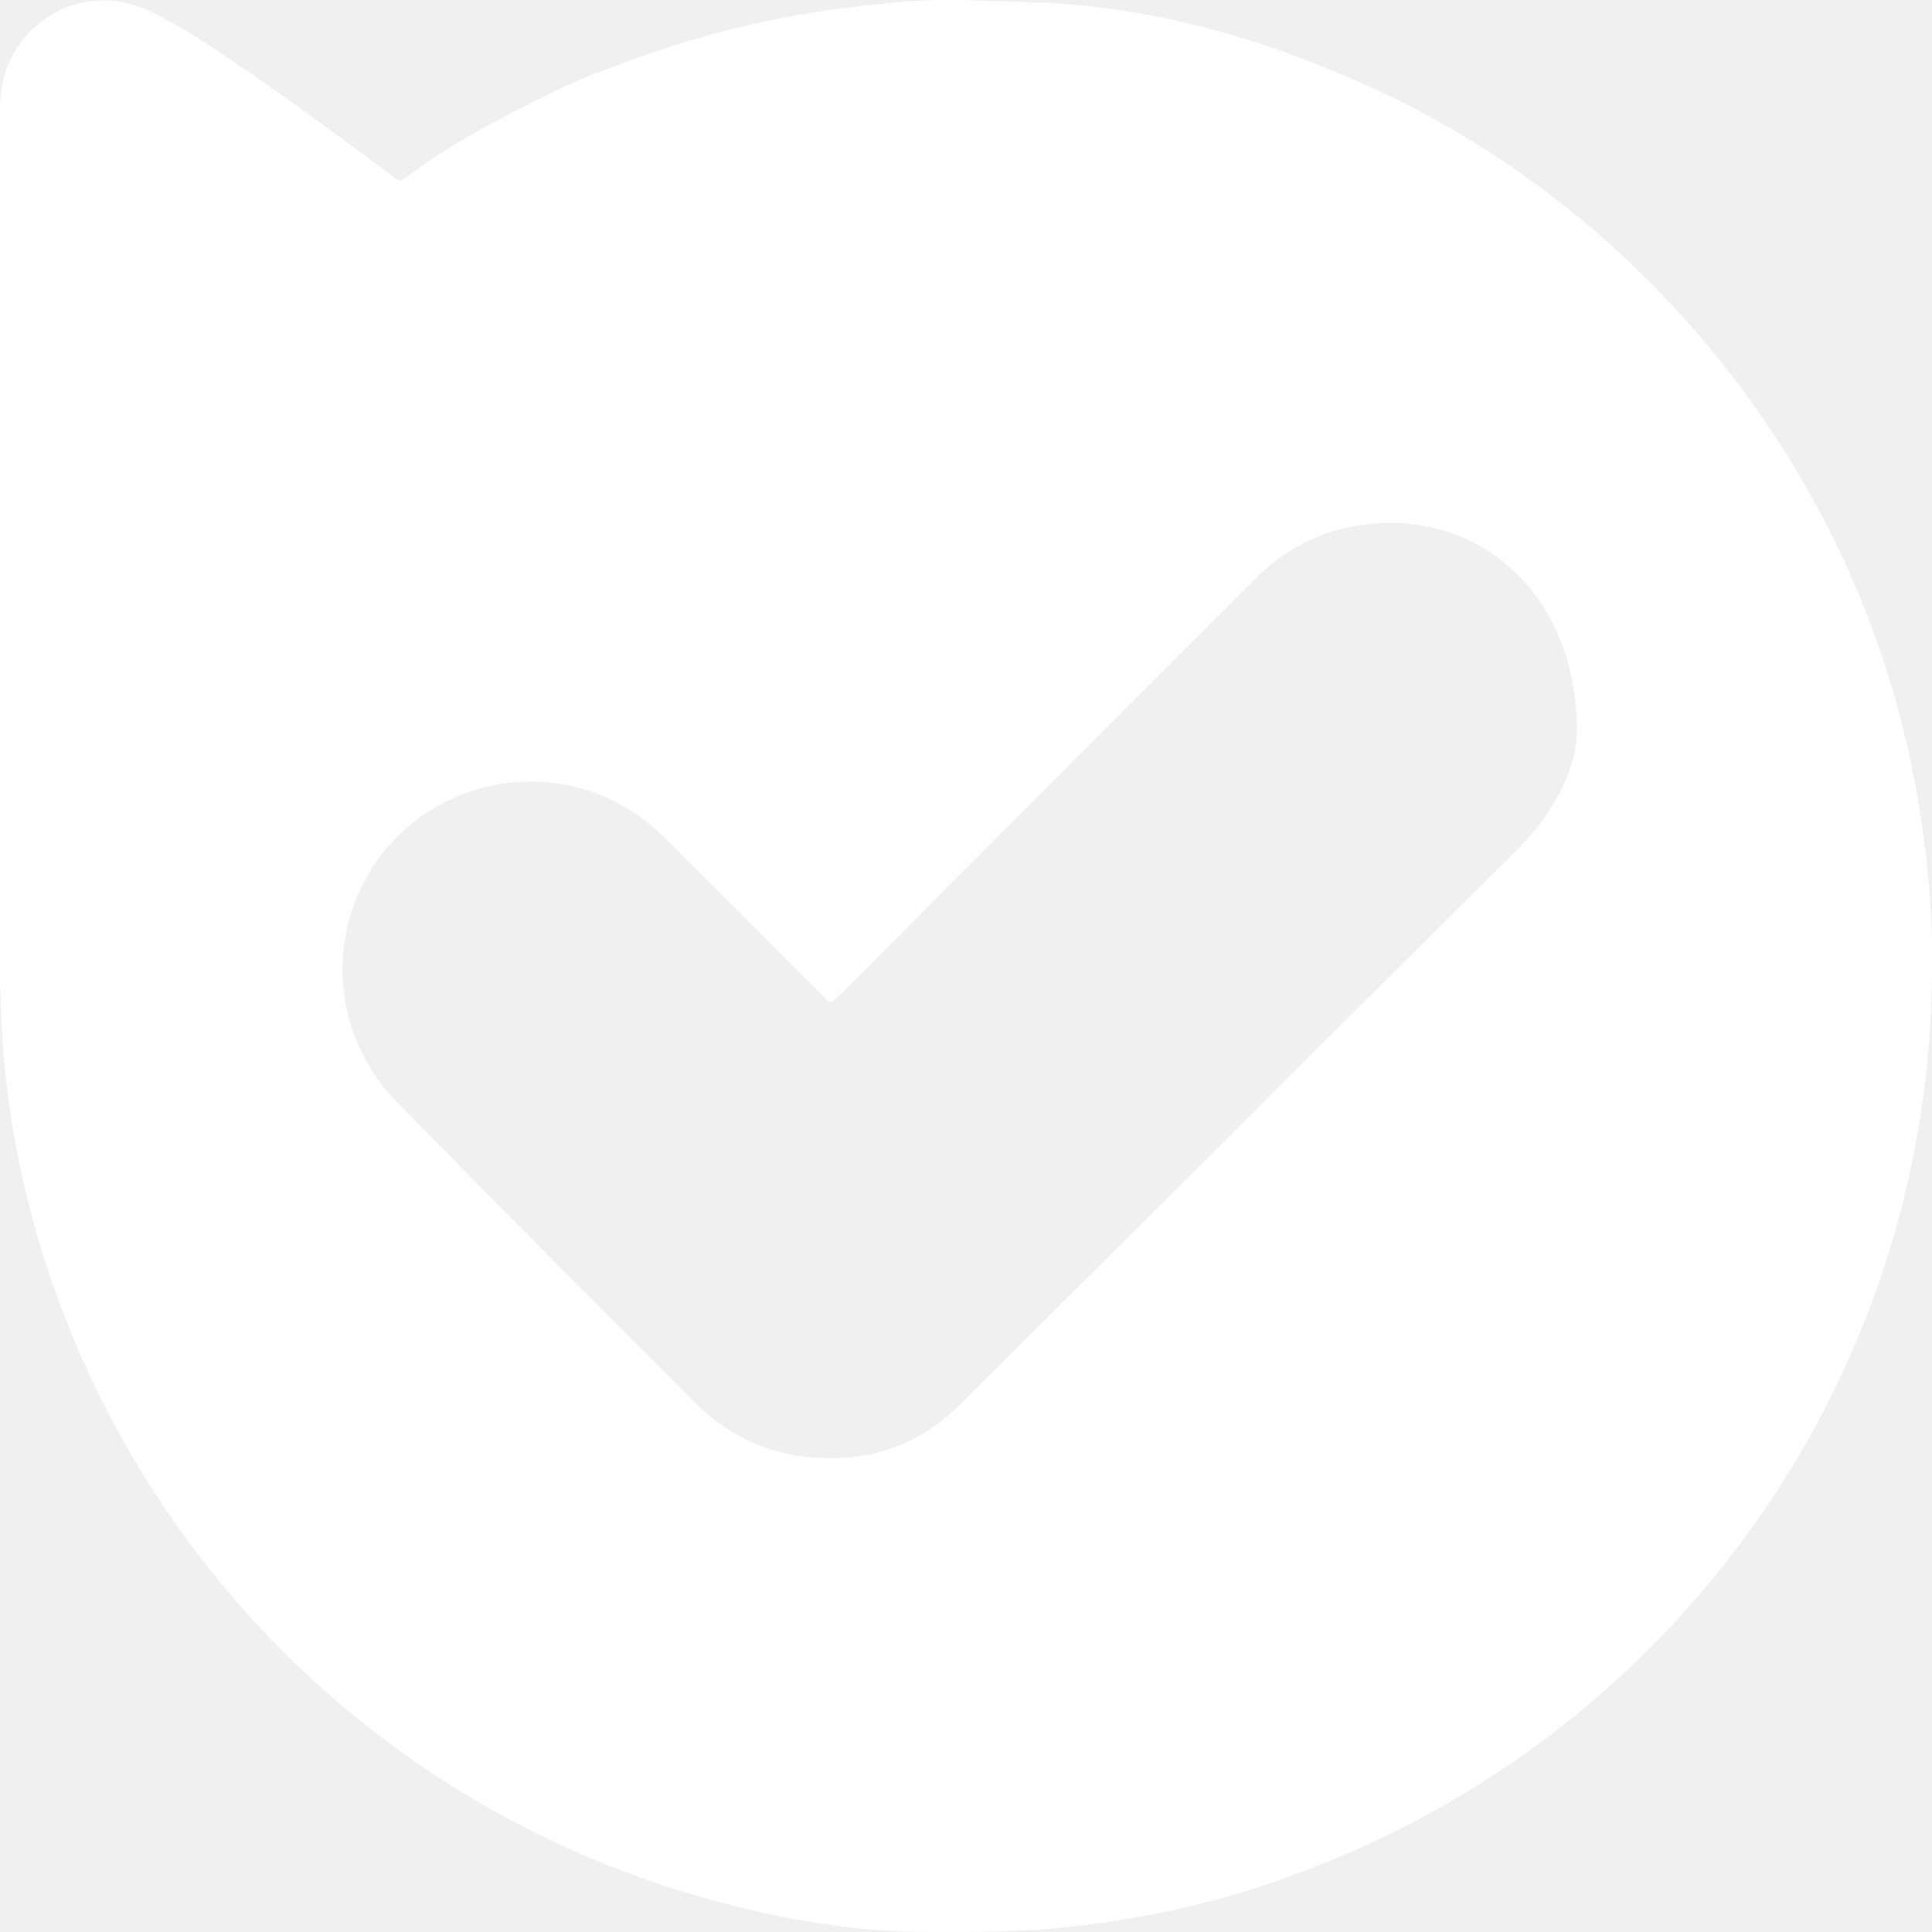
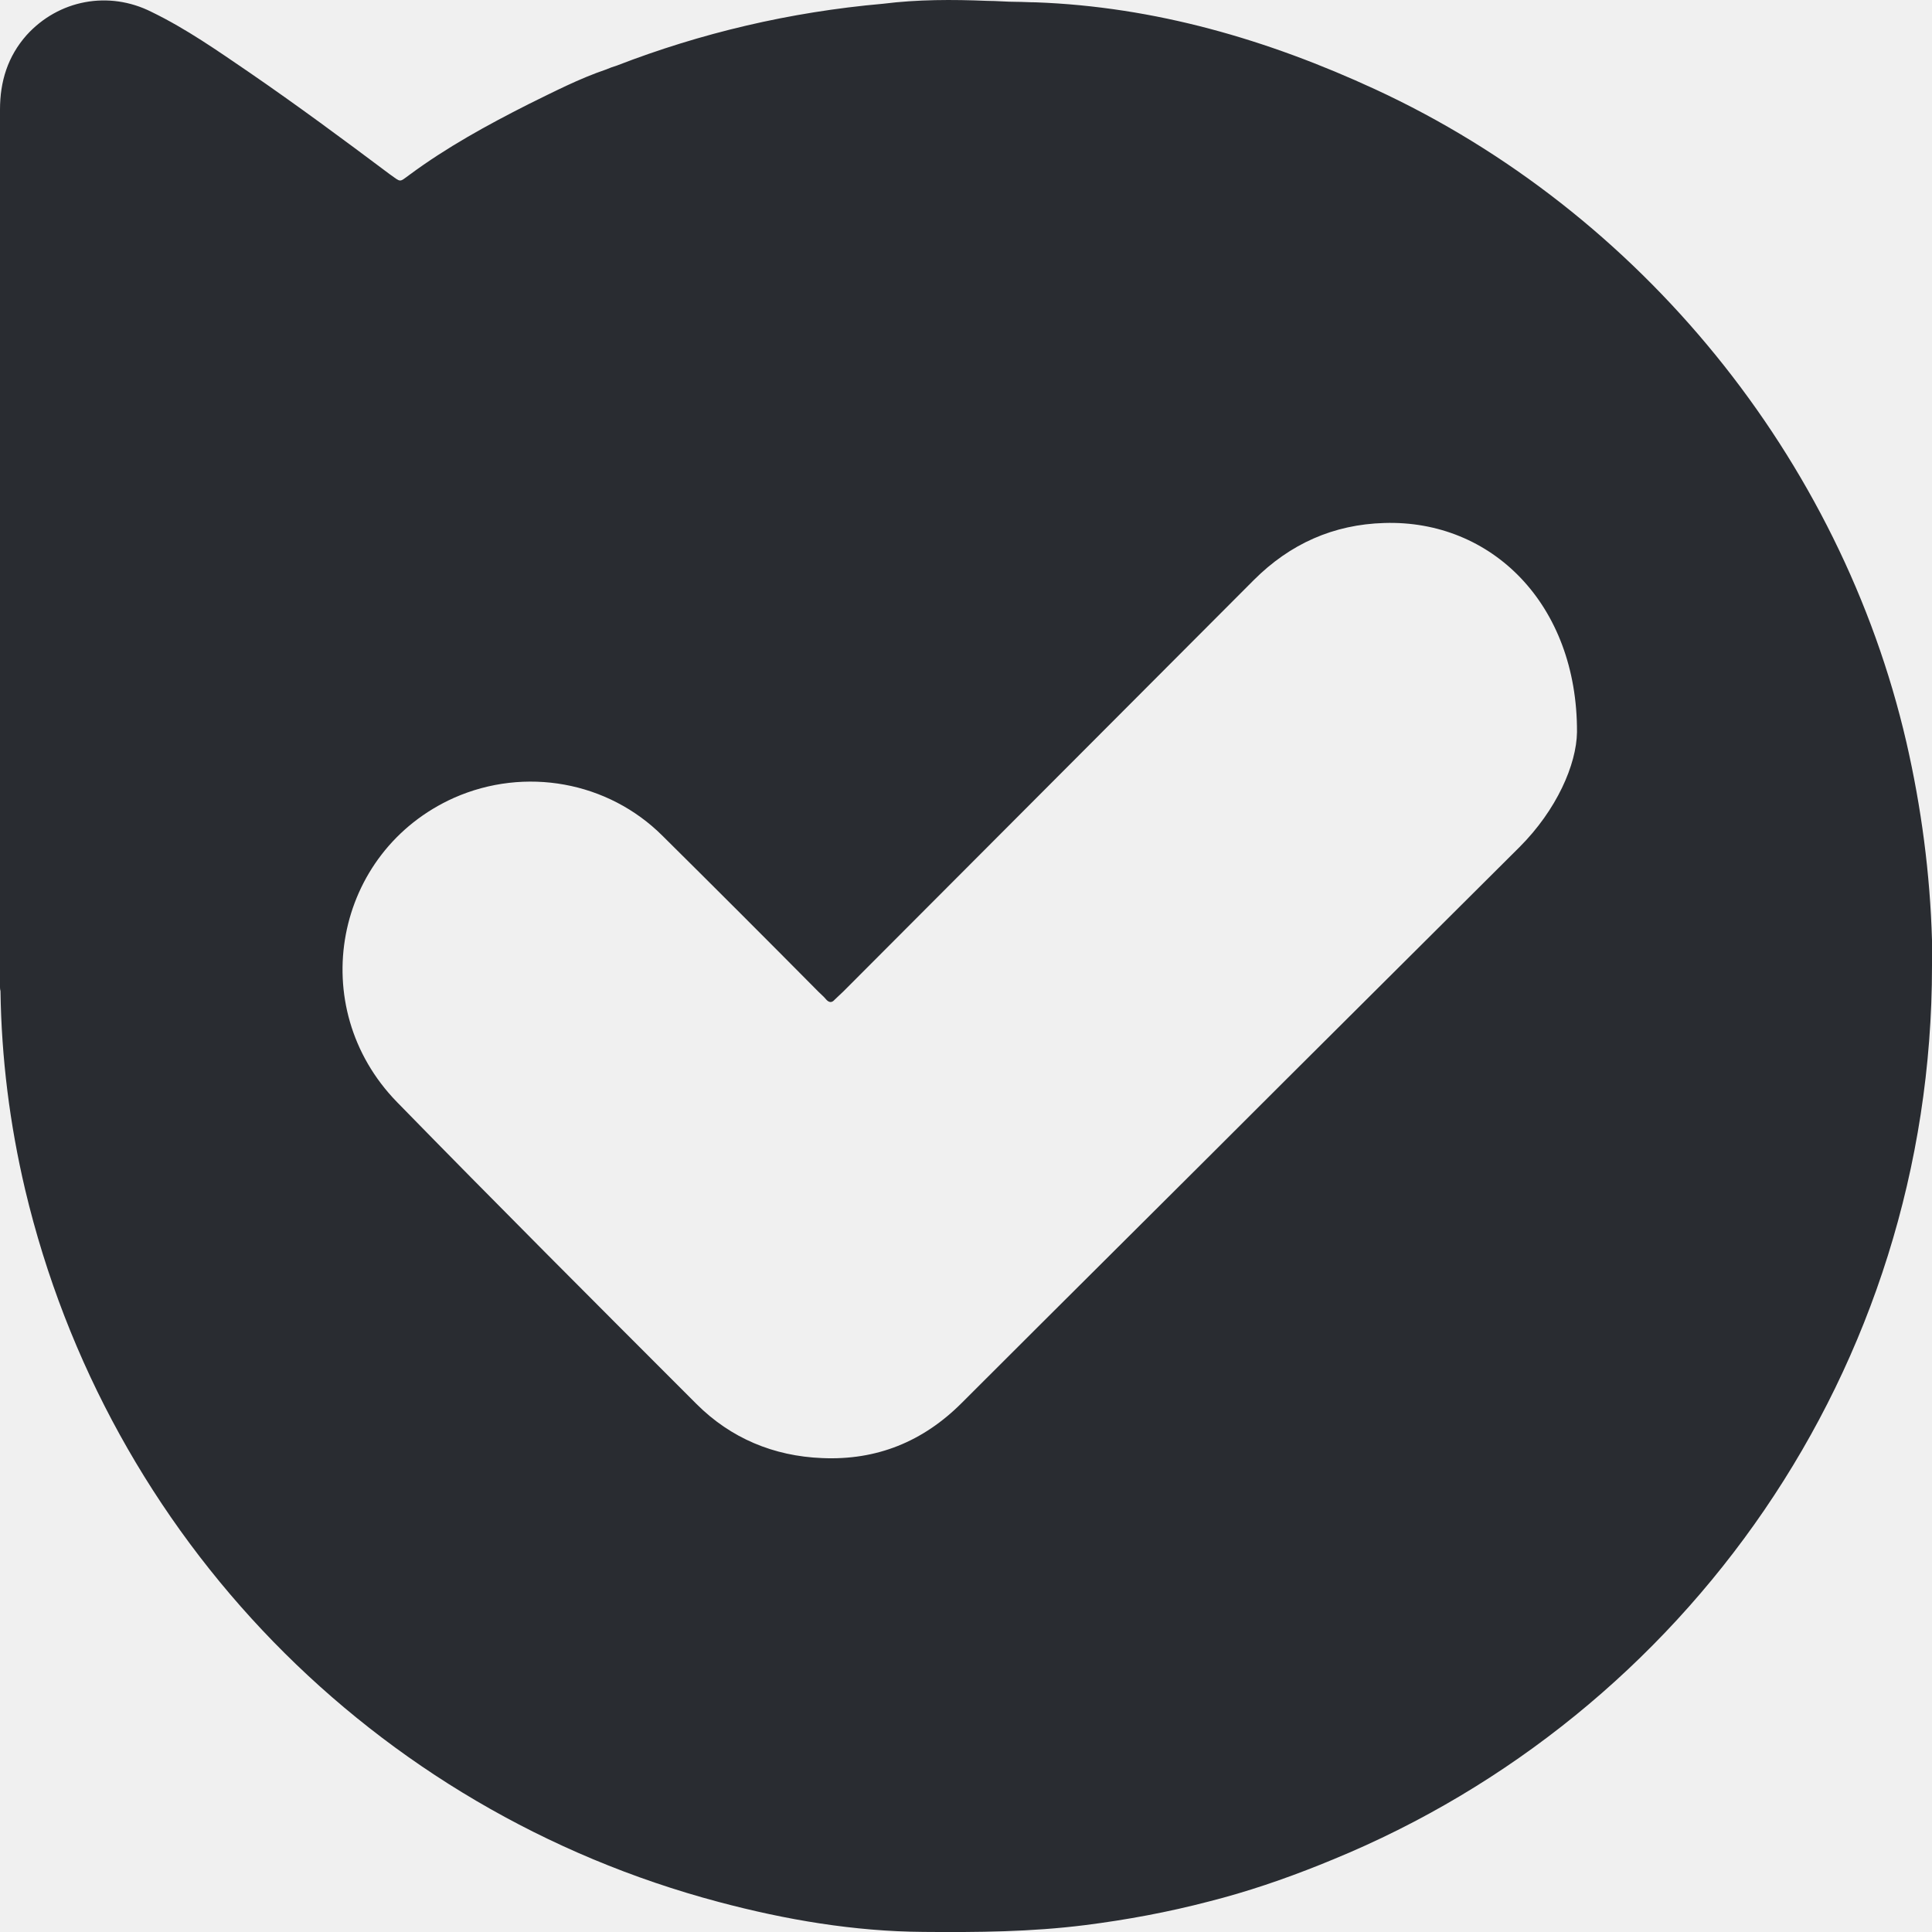
<svg xmlns="http://www.w3.org/2000/svg" width="40" height="40" viewBox="0 0 40 40" fill="none">
  <g clip-path="url(#clip0_287_335)">
-     <path d="M39.47 15.368C38.11 9.488 33.97 4.388 28.47 1.848C26.24 0.818 23.91 0.138 21.44 0.048C21.31 0.048 21.17 0.038 21.04 0.038C20.84 0.038 20.64 0.018 20.44 0.018C19.72 -0.012 19 -0.012 18.28 0.078C16.35 0.248 14.5 0.688 12.77 1.358C12.7 1.378 12.62 1.408 12.55 1.438C11.99 1.628 11.47 1.898 10.94 2.158C10.09 2.588 9.25 3.048 8.48 3.618C8.26 3.778 8.31 3.778 8.07 3.608C7.11 2.888 6.15 2.178 5.16 1.498C4.5 1.048 3.86 0.598 3.14 0.248C2.25 -0.202 1.21 -0.002 0.55 0.728C0.16 1.168 0 1.688 0 2.268V20.438C0 20.438 -1.67824e-06 20.488 0.01 20.518C0.03 21.908 0.2 23.268 0.52 24.628C2.23 31.828 7.73 37.478 14.88 39.378C16.27 39.748 17.68 39.988 19.12 39.998C20.23 40.008 21.35 39.998 22.46 39.858C23.33 39.748 24.19 39.588 25.03 39.368C25.82 39.168 26.58 38.908 27.33 38.608C27.4 38.578 27.48 38.548 27.55 38.518C27.57 38.508 27.58 38.508 27.6 38.498C34.88 35.508 40 28.358 40 19.998V19.468C39.96 18.088 39.78 16.718 39.47 15.368ZM31.46 17.538C29.85 19.138 28.25 20.738 26.64 22.338C24.4 24.578 22.15 26.808 19.91 29.048C19.11 29.848 18.15 30.238 17.02 30.188C16.02 30.148 15.13 29.778 14.42 29.068C12.35 26.998 10.27 24.918 8.22 22.818C6.3 20.848 6.92 17.628 9.4 16.518C10.87 15.868 12.59 16.178 13.72 17.308C14.8 18.378 15.88 19.458 16.95 20.538C17 20.588 17.06 20.638 17.1 20.688C17.16 20.758 17.22 20.768 17.28 20.698C17.34 20.638 17.4 20.588 17.46 20.528C20.29 17.688 23.13 14.848 25.96 12.008C26.71 11.258 27.61 10.858 28.66 10.828C30.88 10.758 32.66 12.508 32.65 15.158C32.64 15.828 32.23 16.768 31.46 17.538Z" fill="white" />
+     <path d="M39.47 15.368C38.11 9.488 33.97 4.388 28.47 1.848C26.24 0.818 23.91 0.138 21.44 0.048C21.31 0.048 21.17 0.038 21.04 0.038C20.84 0.038 20.64 0.018 20.44 0.018C19.72 -0.012 19 -0.012 18.28 0.078C16.35 0.248 14.5 0.688 12.77 1.358C12.7 1.378 12.62 1.408 12.55 1.438C11.99 1.628 11.47 1.898 10.94 2.158C10.09 2.588 9.25 3.048 8.48 3.618C8.26 3.778 8.31 3.778 8.07 3.608C7.11 2.888 6.15 2.178 5.16 1.498C4.5 1.048 3.86 0.598 3.14 0.248C2.25 -0.202 1.21 -0.002 0.55 0.728C0.16 1.168 0 1.688 0 2.268V20.438C0 20.438 -1.67824e-06 20.488 0.01 20.518C0.03 21.908 0.2 23.268 0.52 24.628C2.23 31.828 7.73 37.478 14.88 39.378C16.27 39.748 17.68 39.988 19.12 39.998C20.23 40.008 21.35 39.998 22.46 39.858C23.33 39.748 24.19 39.588 25.03 39.368C25.82 39.168 26.58 38.908 27.33 38.608C27.4 38.578 27.48 38.548 27.55 38.518C27.57 38.508 27.58 38.508 27.6 38.498C34.88 35.508 40 28.358 40 19.998V19.468C39.96 18.088 39.78 16.718 39.47 15.368ZM31.46 17.538C29.85 19.138 28.25 20.738 26.64 22.338C24.4 24.578 22.15 26.808 19.91 29.048C19.11 29.848 18.15 30.238 17.02 30.188C16.02 30.148 15.13 29.778 14.42 29.068C12.35 26.998 10.27 24.918 8.22 22.818C6.3 20.848 6.92 17.628 9.4 16.518C10.87 15.868 12.59 16.178 13.72 17.308C14.8 18.378 15.88 19.458 16.95 20.538C17 20.588 17.06 20.638 17.1 20.688C17.16 20.758 17.22 20.768 17.28 20.698C17.34 20.638 17.4 20.588 17.46 20.528C20.29 17.688 23.13 14.848 25.96 12.008C26.71 11.258 27.61 10.858 28.66 10.828C30.88 10.758 32.66 12.508 32.65 15.158C32.64 15.828 32.23 16.768 31.46 17.538Z" fill="#292c31" />
  </g>
  <defs>
    <clipPath id="clip0_287_335">
-       <rect width="40" height="40" fill="white" />
+       <rect width="40" height="40" fill="#292c31" />
    </clipPath>
  </defs>
</svg>
